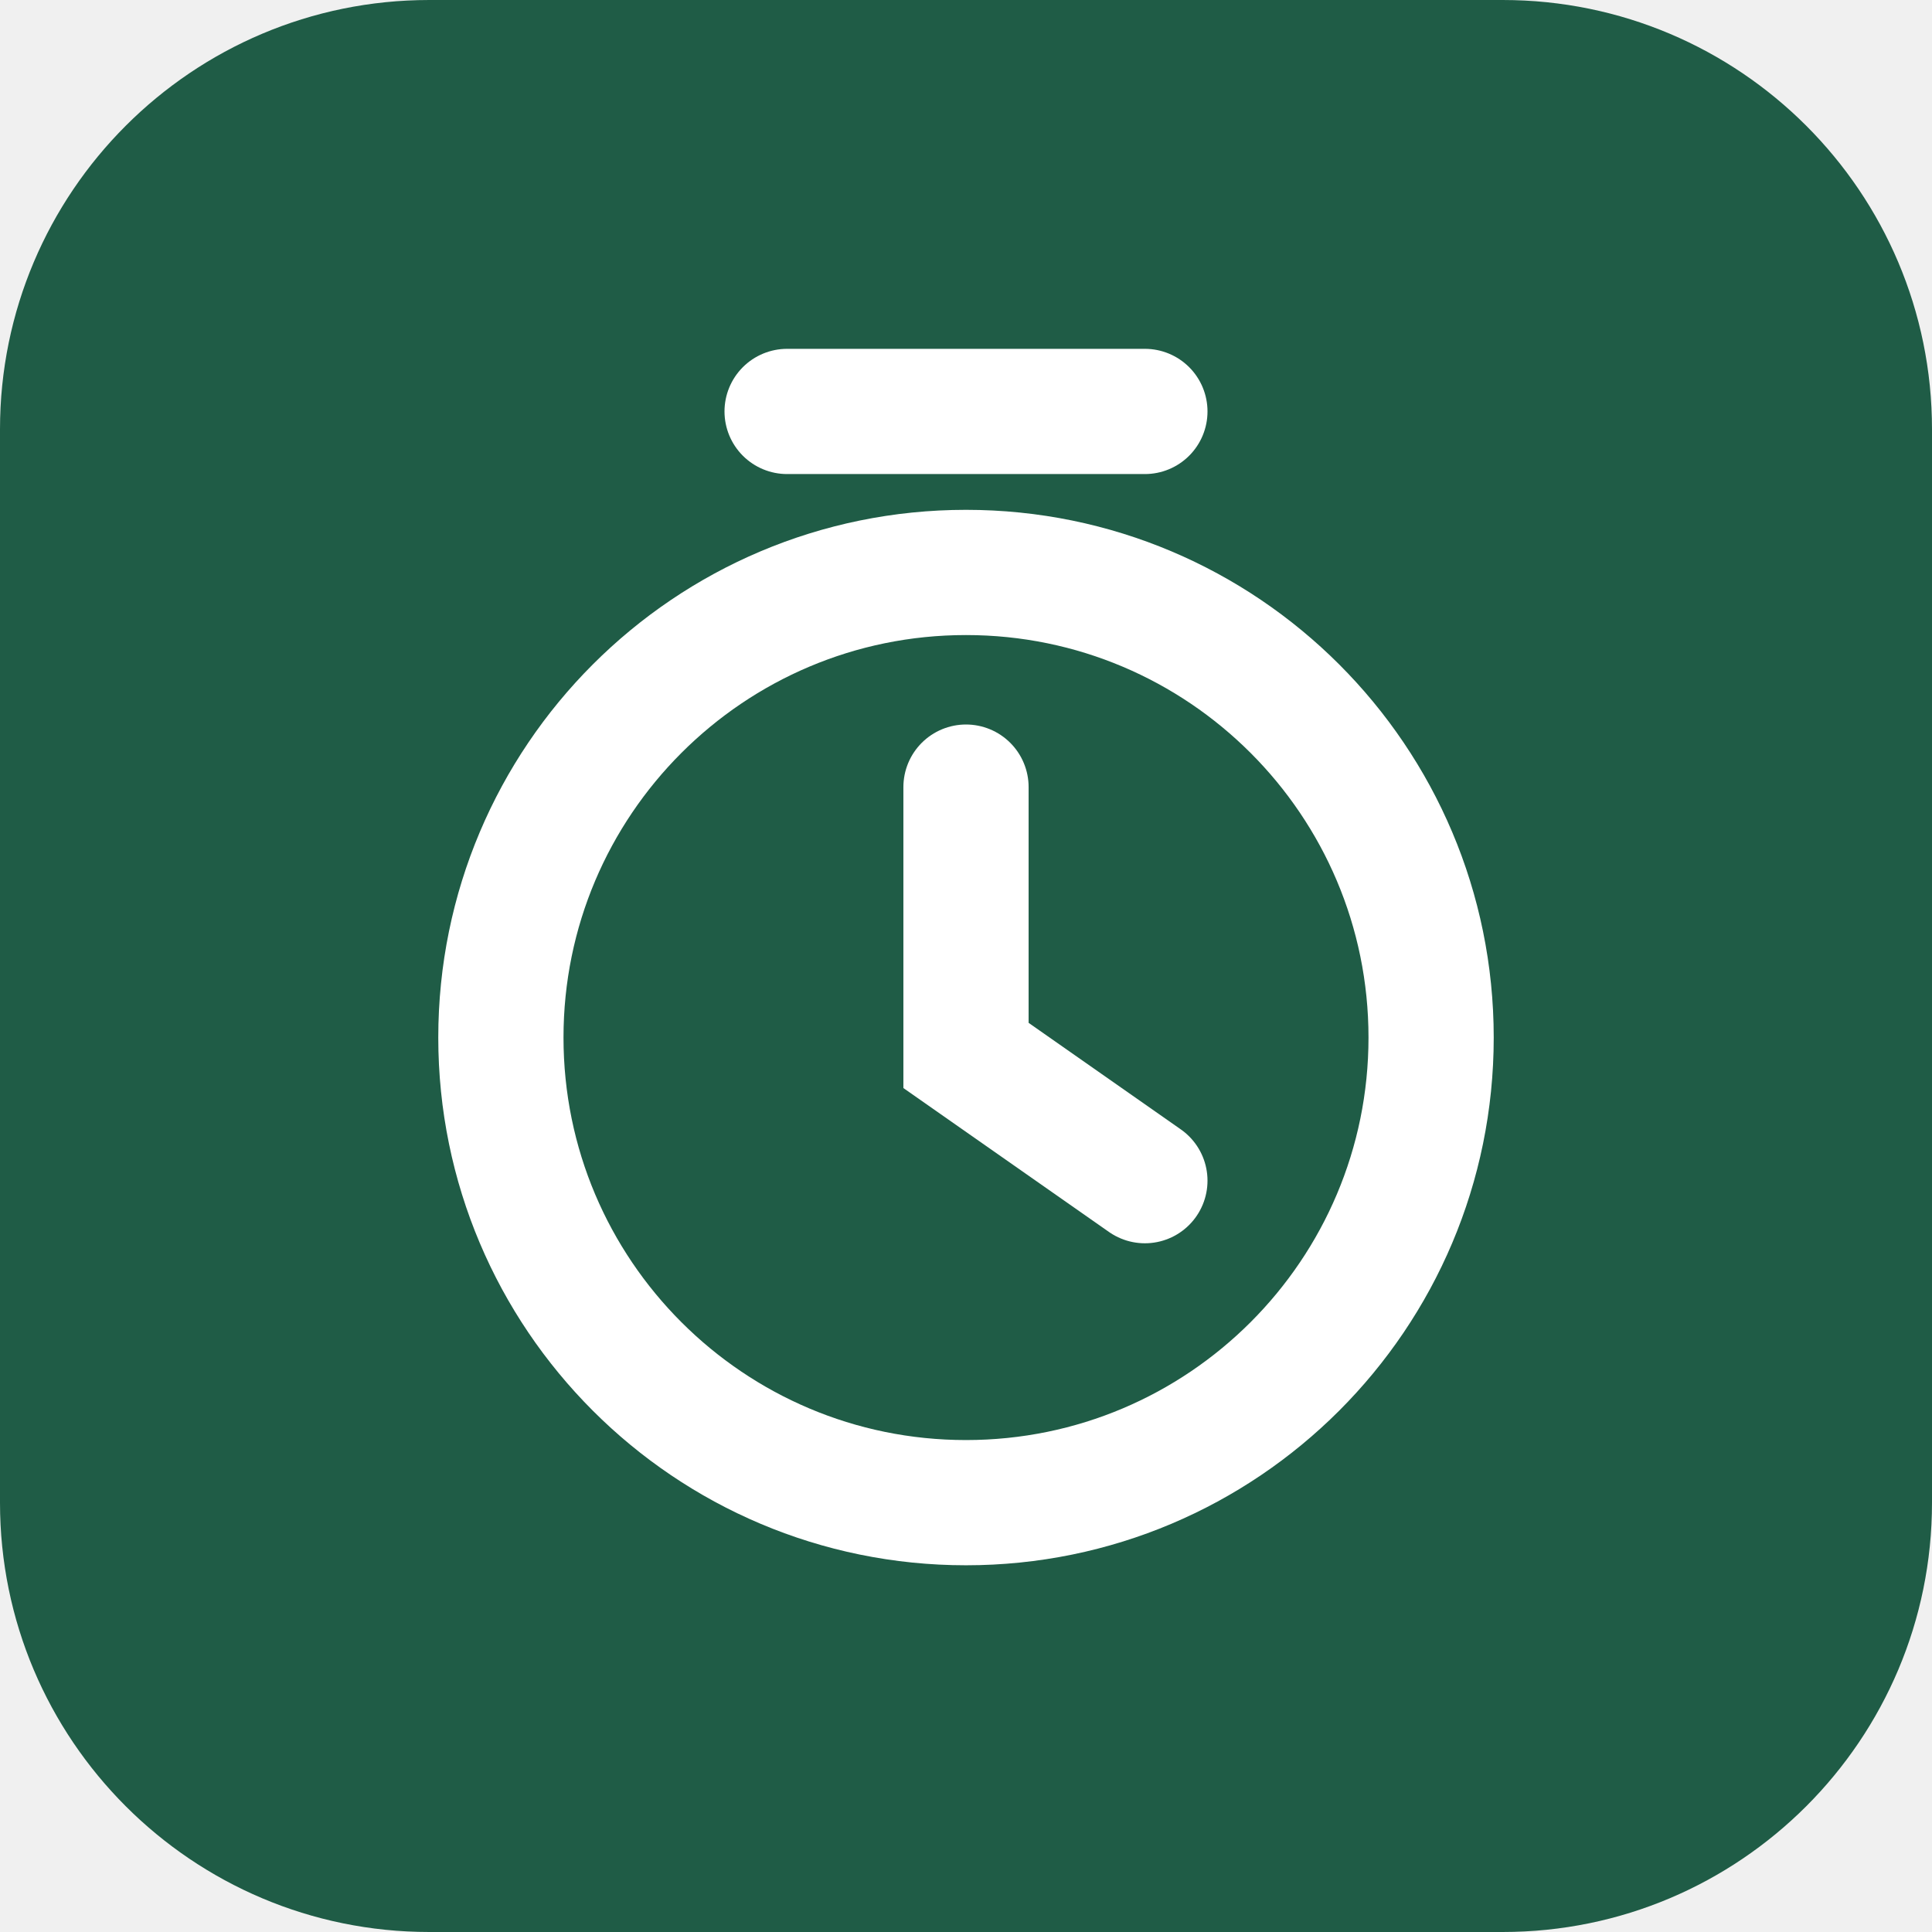
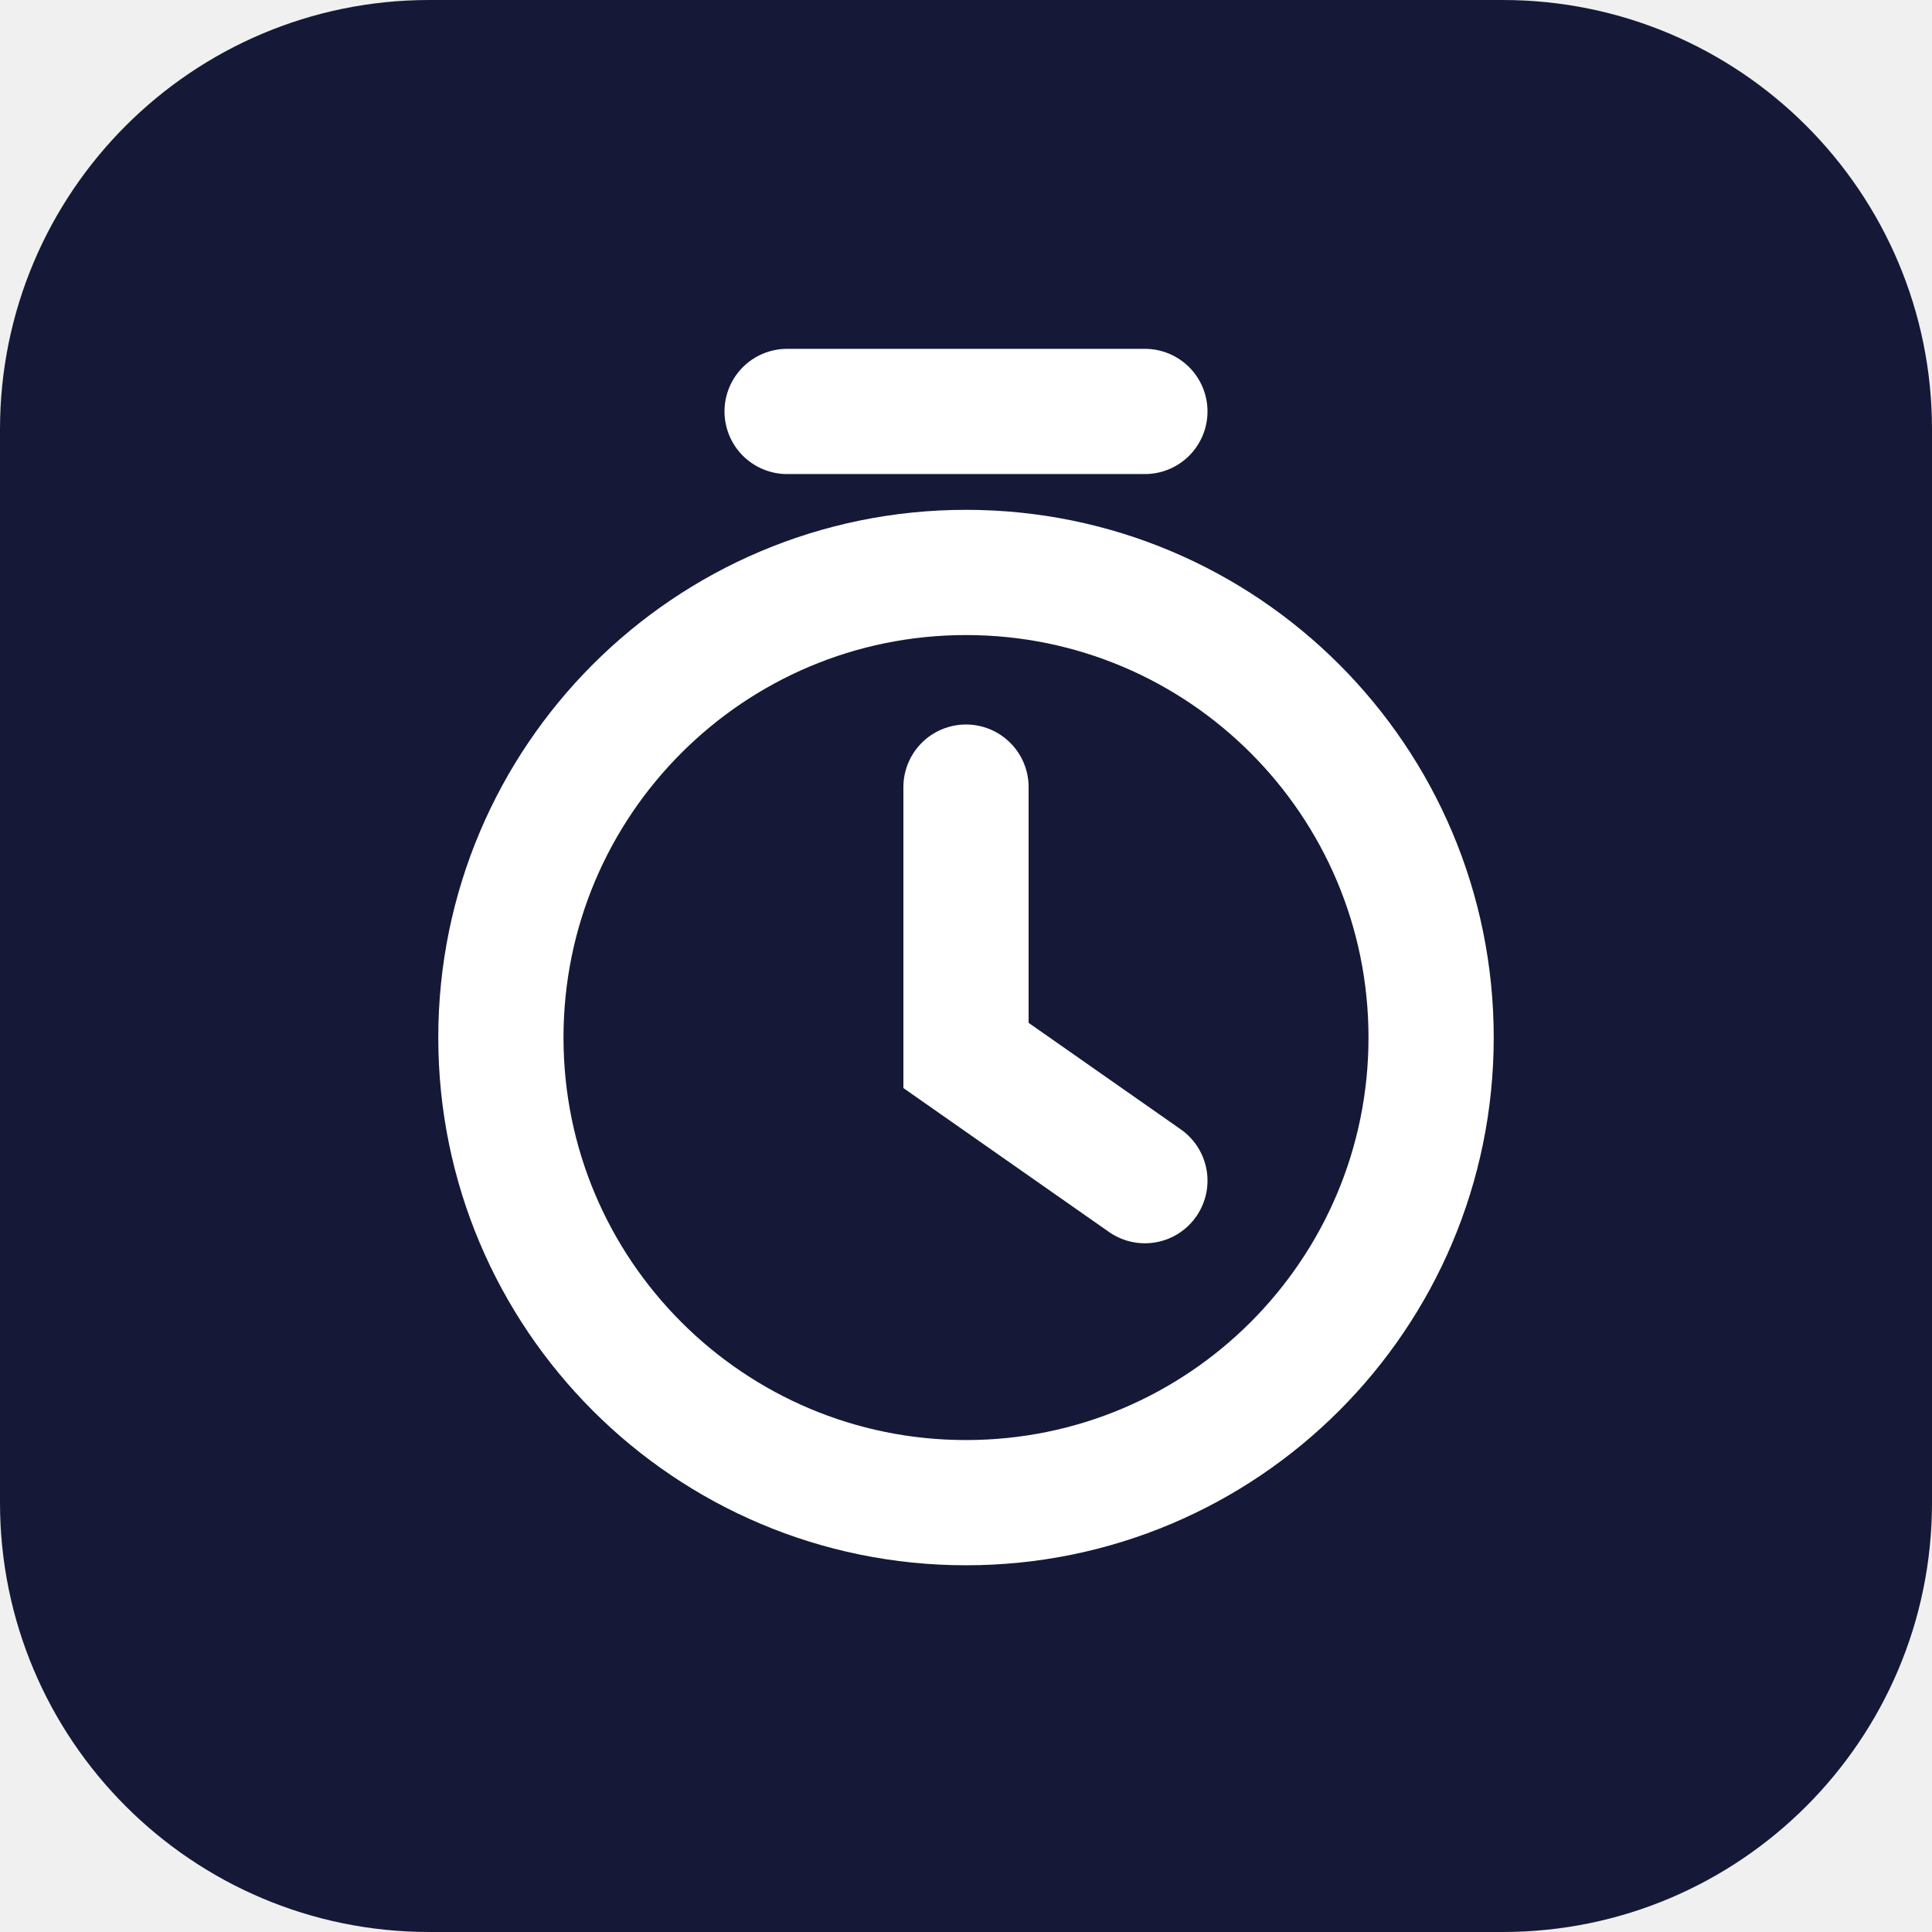
<svg xmlns="http://www.w3.org/2000/svg" viewBox="0 0 108 108">
-   <rect width="108" height="108" rx="24" fill="#1F5C46" />
+   <rect width="108" height="108" rx="24" fill="#151937" />
  <circle cx="54" cy="58" r="26" fill="none" stroke="#fff" stroke-width="7" />
  <path d="M54 44v15l10 7M44 23h20" stroke="#fff" stroke-width="7" stroke-linecap="round" fill="none" />
</svg>
